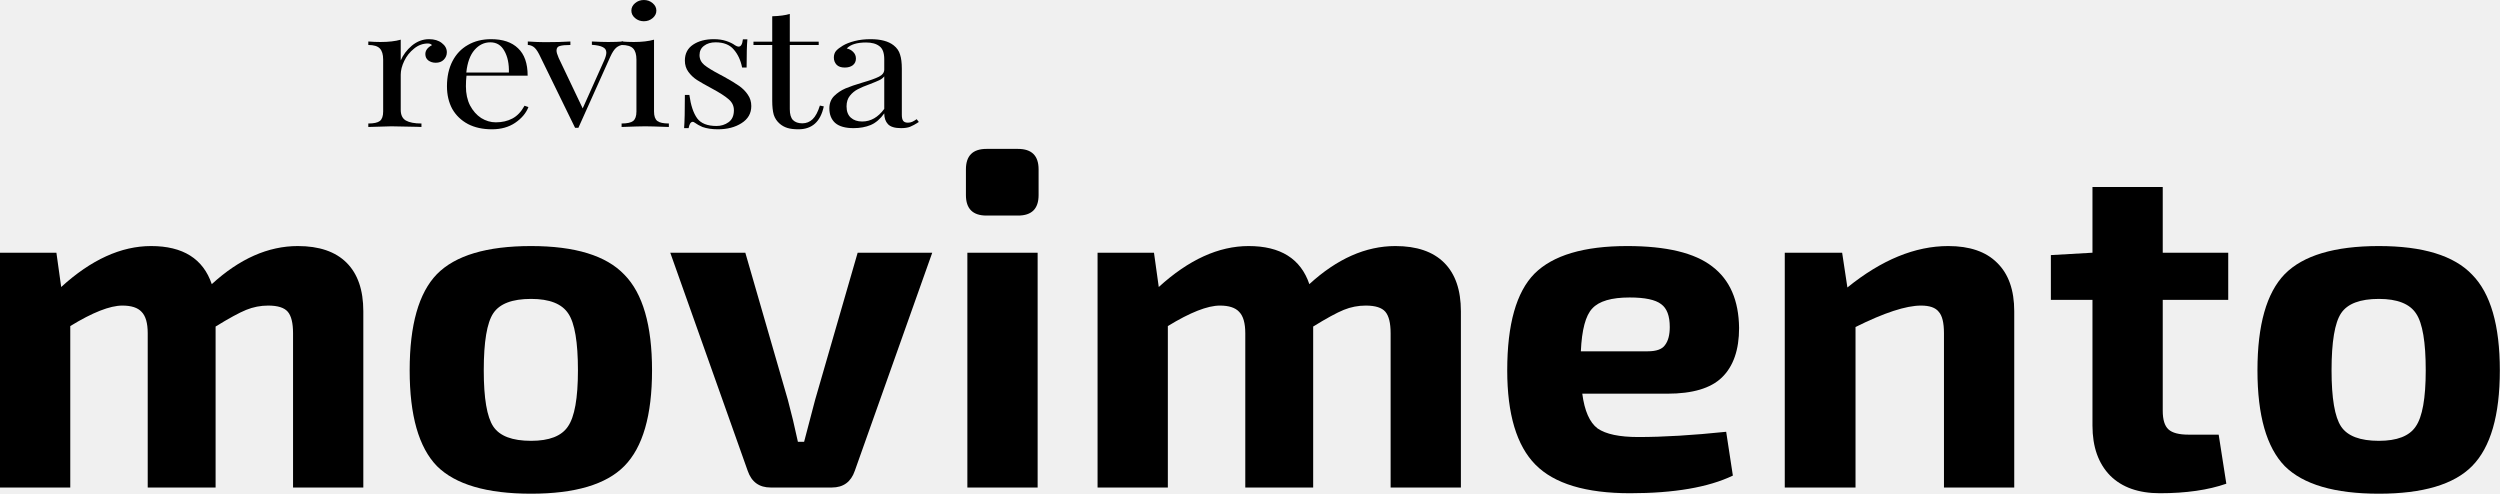
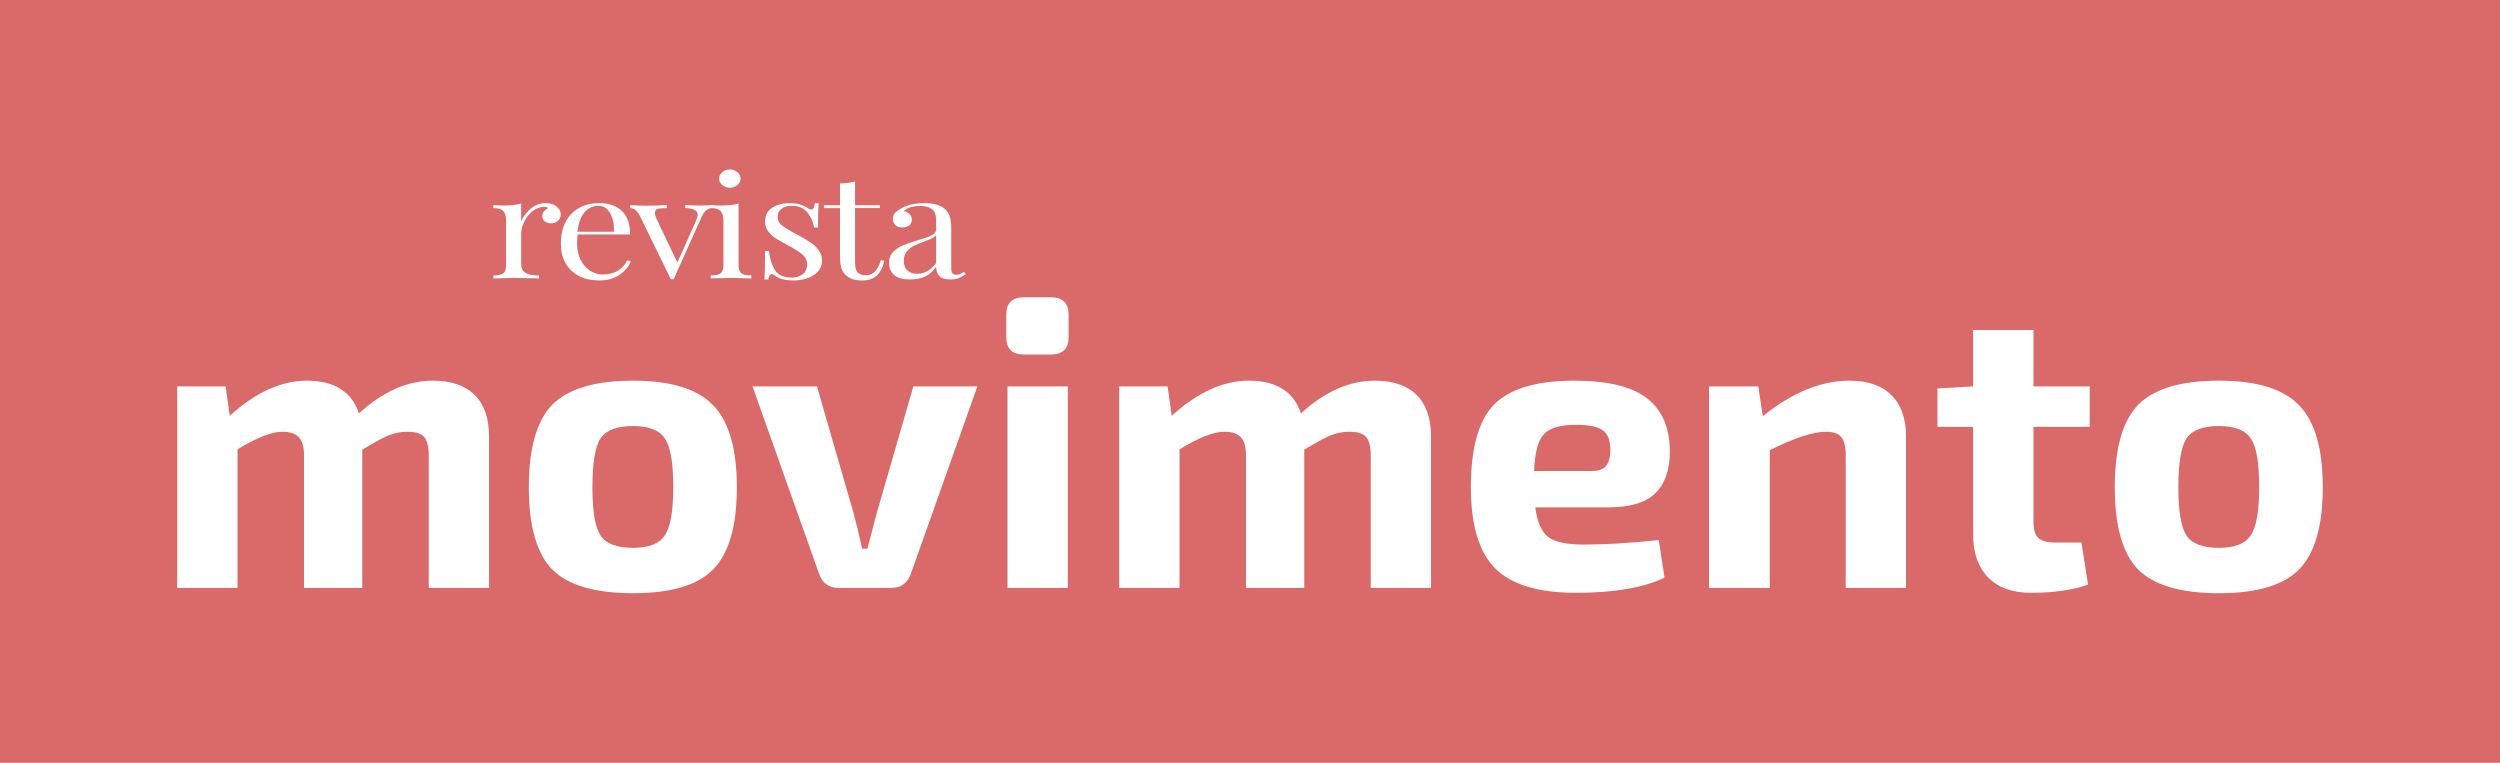
- <svg xmlns="http://www.w3.org/2000/svg" width="238" height="47" viewBox="0 0 238 47" fill="none">
-   <path d="M40.847 3.729C41.343 3.729 41.746 3.85 42.056 4.093C42.378 4.335 42.539 4.63 42.539 4.978C42.539 5.251 42.44 5.488 42.242 5.689C42.056 5.878 41.801 5.973 41.479 5.973C41.206 5.973 40.971 5.899 40.773 5.752C40.587 5.604 40.493 5.404 40.493 5.151C40.493 4.804 40.704 4.519 41.126 4.298C41.039 4.193 40.909 4.14 40.735 4.14C40.252 4.14 39.812 4.303 39.415 4.63C39.018 4.946 38.708 5.336 38.485 5.799C38.262 6.263 38.15 6.7 38.15 7.111V10.461C38.15 10.945 38.312 11.282 38.634 11.472C38.969 11.662 39.465 11.757 40.122 11.757V12.088L39.675 12.072C38.411 12.041 37.605 12.025 37.258 12.025C36.935 12.025 36.204 12.046 35.063 12.088V11.757C35.584 11.757 35.95 11.678 36.161 11.519C36.371 11.351 36.477 11.051 36.477 10.619V5.673C36.477 5.188 36.371 4.835 36.161 4.614C35.95 4.393 35.584 4.282 35.063 4.282V3.95C35.46 3.982 35.844 3.998 36.216 3.998C36.998 3.998 37.642 3.924 38.15 3.777V5.752C38.374 5.225 38.727 4.756 39.21 4.345C39.706 3.935 40.252 3.729 40.847 3.729Z" fill="black" />
-   <path d="M50.306 10.192C50.083 10.771 49.661 11.272 49.041 11.693C48.434 12.104 47.696 12.309 46.828 12.309C45.948 12.309 45.186 12.141 44.541 11.804C43.897 11.456 43.401 10.977 43.053 10.366C42.719 9.744 42.551 9.028 42.551 8.217C42.551 7.3 42.725 6.505 43.072 5.831C43.419 5.157 43.909 4.64 44.541 4.282C45.173 3.914 45.911 3.729 46.754 3.729C47.87 3.729 48.725 4.019 49.32 4.598C49.928 5.167 50.232 6.036 50.232 7.206H44.411C44.374 7.501 44.355 7.838 44.355 8.217C44.355 8.912 44.485 9.518 44.746 10.034C45.019 10.55 45.372 10.951 45.806 11.235C46.252 11.509 46.717 11.646 47.2 11.646C47.795 11.646 48.322 11.525 48.781 11.282C49.24 11.04 49.624 10.634 49.934 10.066L50.306 10.192ZM46.68 4.029C46.097 4.029 45.595 4.272 45.173 4.756C44.752 5.241 44.492 5.957 44.392 6.905H48.446C48.471 6.084 48.329 5.399 48.019 4.851C47.721 4.303 47.275 4.029 46.68 4.029Z" fill="black" />
-   <path d="M57.909 3.998C58.454 3.998 58.925 3.982 59.322 3.95V4.266C59.074 4.288 58.851 4.382 58.653 4.551C58.467 4.719 58.287 4.993 58.113 5.373L55.063 12.167H54.747L51.326 5.167C51.14 4.809 50.96 4.572 50.786 4.456C50.613 4.34 50.433 4.282 50.247 4.282V3.95C50.892 3.993 51.437 4.014 51.884 4.014C52.838 4.014 53.644 3.993 54.301 3.95V4.282C53.842 4.282 53.508 4.314 53.297 4.377C53.086 4.43 52.981 4.577 52.981 4.82C52.981 4.967 53.049 5.199 53.185 5.515L55.473 10.319L57.518 5.752C57.655 5.436 57.723 5.188 57.723 5.009C57.723 4.767 57.611 4.593 57.388 4.488C57.177 4.372 56.83 4.298 56.347 4.266V3.95C56.991 3.982 57.512 3.998 57.909 3.998Z" fill="black" />
-   <path d="M61.296 0C61.618 0 61.897 0.1 62.133 0.3C62.368 0.5 62.486 0.737 62.486 1.011C62.486 1.285 62.368 1.522 62.133 1.722C61.897 1.923 61.618 2.023 61.296 2.023C60.974 2.023 60.694 1.923 60.459 1.722C60.223 1.522 60.106 1.285 60.106 1.011C60.106 0.737 60.223 0.5 60.459 0.3C60.694 0.1 60.974 0 61.296 0ZM62.263 10.619C62.263 11.051 62.368 11.351 62.579 11.519C62.79 11.678 63.155 11.757 63.676 11.757V12.088C62.535 12.046 61.785 12.025 61.426 12.025C61.066 12.025 60.316 12.046 59.176 12.088V11.757C59.697 11.757 60.062 11.678 60.273 11.519C60.484 11.351 60.589 11.051 60.589 10.619V5.673C60.589 5.188 60.484 4.835 60.273 4.614C60.062 4.393 59.697 4.282 59.176 4.282V3.95C59.573 3.982 59.957 3.998 60.329 3.998C61.11 3.998 61.755 3.924 62.263 3.777V10.619Z" fill="black" />
-   <path d="M67.953 3.729C68.399 3.729 68.796 3.787 69.143 3.903C69.49 4.019 69.769 4.156 69.98 4.314C70.116 4.398 70.228 4.44 70.314 4.44C70.537 4.44 70.674 4.209 70.723 3.745H71.151C71.102 4.261 71.077 5.157 71.077 6.431H70.649C70.513 5.736 70.246 5.162 69.849 4.709C69.465 4.256 68.889 4.029 68.12 4.029C67.674 4.029 67.308 4.14 67.023 4.361C66.738 4.572 66.595 4.867 66.595 5.246C66.595 5.615 66.744 5.926 67.041 6.178C67.339 6.421 67.816 6.716 68.473 7.063C68.585 7.116 68.752 7.206 68.975 7.332C69.546 7.648 70.004 7.927 70.352 8.169C70.699 8.412 70.978 8.691 71.188 9.007C71.412 9.323 71.523 9.686 71.523 10.097C71.523 10.793 71.213 11.335 70.593 11.725C69.986 12.115 69.236 12.309 68.343 12.309C67.785 12.309 67.296 12.236 66.874 12.088C66.601 11.972 66.347 11.83 66.112 11.662C66.062 11.62 66.006 11.598 65.944 11.598C65.857 11.598 65.777 11.651 65.703 11.757C65.641 11.862 65.591 12.009 65.554 12.199H65.126C65.176 11.598 65.2 10.545 65.2 9.039H65.628C65.764 10.029 66.012 10.771 66.372 11.267C66.731 11.751 67.345 11.993 68.213 11.993C68.647 11.993 69.031 11.872 69.366 11.63C69.701 11.388 69.868 11.008 69.868 10.492C69.868 10.082 69.701 9.734 69.366 9.449C69.044 9.165 68.51 8.823 67.767 8.422C67.159 8.096 66.688 7.827 66.353 7.616C66.031 7.406 65.758 7.148 65.535 6.842C65.312 6.537 65.2 6.178 65.2 5.768C65.2 5.104 65.461 4.598 65.981 4.251C66.502 3.903 67.159 3.729 67.953 3.729Z" fill="black" />
-   <path d="M75.189 3.966H77.941V4.282H75.189V10.398C75.189 10.872 75.288 11.214 75.487 11.425C75.698 11.635 75.995 11.741 76.379 11.741C76.764 11.741 77.092 11.609 77.365 11.346C77.638 11.082 77.867 10.65 78.053 10.05L78.425 10.129C78.115 11.583 77.309 12.309 76.007 12.309C75.586 12.309 75.239 12.267 74.966 12.183C74.693 12.099 74.452 11.967 74.241 11.788C73.968 11.556 73.776 11.272 73.664 10.935C73.565 10.598 73.516 10.145 73.516 9.576V4.282H71.73V3.966H73.516V1.549C74.21 1.528 74.768 1.454 75.189 1.327V3.966Z" fill="black" />
-   <path d="M81.261 12.199C80.48 12.199 79.897 12.036 79.513 11.709C79.141 11.372 78.955 10.908 78.955 10.319C78.955 9.844 79.104 9.455 79.401 9.149C79.711 8.844 80.071 8.601 80.48 8.422C80.902 8.243 81.453 8.054 82.135 7.853C82.829 7.653 83.344 7.469 83.679 7.3C84.013 7.132 84.181 6.905 84.181 6.621V5.641C84.181 5.03 84.026 4.614 83.716 4.393C83.418 4.161 82.997 4.045 82.451 4.045C81.584 4.045 80.97 4.235 80.61 4.614C80.858 4.667 81.063 4.777 81.224 4.946C81.397 5.114 81.484 5.325 81.484 5.578C81.484 5.841 81.385 6.052 81.187 6.21C80.988 6.358 80.734 6.431 80.424 6.431C80.077 6.431 79.817 6.342 79.643 6.163C79.47 5.973 79.383 5.747 79.383 5.483C79.383 5.23 79.451 5.02 79.588 4.851C79.736 4.683 79.953 4.514 80.238 4.345C80.536 4.166 80.914 4.019 81.373 3.903C81.831 3.787 82.334 3.729 82.879 3.729C83.846 3.729 84.577 3.924 85.073 4.314C85.383 4.556 85.588 4.851 85.687 5.199C85.799 5.536 85.854 5.984 85.854 6.542V10.935C85.854 11.198 85.898 11.388 85.984 11.504C86.071 11.62 86.22 11.678 86.431 11.678C86.58 11.678 86.716 11.651 86.84 11.598C86.976 11.535 87.119 11.451 87.268 11.346L87.472 11.614C87.15 11.825 86.871 11.978 86.635 12.072C86.412 12.157 86.127 12.199 85.78 12.199C85.185 12.199 84.77 12.072 84.534 11.82C84.299 11.567 84.181 11.225 84.181 10.793C83.809 11.319 83.381 11.688 82.898 11.899C82.414 12.099 81.869 12.199 81.261 12.199ZM82.079 11.567C82.898 11.567 83.598 11.166 84.181 10.366V7.269C84.069 7.416 83.914 7.537 83.716 7.632C83.517 7.727 83.214 7.853 82.805 8.011C82.334 8.18 81.949 8.343 81.652 8.501C81.367 8.649 81.119 8.854 80.908 9.118C80.697 9.381 80.592 9.718 80.592 10.129C80.592 10.603 80.728 10.961 81.001 11.203C81.273 11.446 81.633 11.567 82.079 11.567Z" fill="black" />
-   <path d="M5.37 24.058L5.825 27.323C8.677 24.723 11.529 23.424 14.382 23.424C17.416 23.424 19.342 24.633 20.161 27.051C22.801 24.633 25.532 23.424 28.353 23.424C30.386 23.424 31.933 23.953 32.995 25.011C34.057 26.069 34.588 27.61 34.588 29.635V46.411H27.898V31.721C27.898 30.753 27.731 30.073 27.398 29.68C27.064 29.288 26.442 29.091 25.532 29.091C24.803 29.091 24.106 29.227 23.438 29.499C22.771 29.771 21.8 30.3 20.525 31.086V46.411H14.063V31.721C14.063 30.753 13.866 30.073 13.471 29.68C13.107 29.288 12.5 29.091 11.651 29.091C10.467 29.091 8.814 29.741 6.69 31.041V46.411H0V24.058H5.37Z" fill="black" />
-   <path d="M50.559 23.424C54.746 23.424 57.705 24.331 59.434 26.144C61.194 27.927 62.074 30.965 62.074 35.257C62.074 39.549 61.194 42.587 59.434 44.37C57.705 46.123 54.746 47 50.559 47C46.342 47 43.353 46.123 41.594 44.37C39.864 42.587 39 39.549 39 35.257C39 30.935 39.864 27.882 41.594 26.099C43.353 24.315 46.342 23.424 50.559 23.424ZM50.559 28.456C48.769 28.456 47.571 28.91 46.964 29.817C46.357 30.723 46.054 32.537 46.054 35.257C46.054 37.917 46.357 39.7 46.964 40.607C47.571 41.514 48.769 41.967 50.559 41.967C52.289 41.967 53.457 41.514 54.064 40.607C54.701 39.7 55.02 37.917 55.02 35.257C55.02 32.567 54.716 30.769 54.109 29.862C53.502 28.925 52.319 28.456 50.559 28.456Z" fill="black" />
-   <path d="M88.749 24.058L81.376 44.824C81.012 45.882 80.284 46.411 79.192 46.411H73.366C72.274 46.411 71.546 45.882 71.182 44.824L63.809 24.058H70.954L75.004 38.068C75.338 39.307 75.657 40.637 75.96 42.058H76.552L77.599 38.068L81.649 24.058H88.749Z" fill="black" />
-   <path d="M93.913 14.175H96.917C98.222 14.175 98.874 14.824 98.874 16.124V18.572C98.874 19.872 98.222 20.522 96.917 20.522H93.913C92.609 20.522 91.956 19.872 91.956 18.572V16.124C91.956 14.824 92.609 14.175 93.913 14.175ZM98.783 46.411H92.093V24.058H98.783V46.411Z" fill="black" />
-   <path d="M109.859 24.058L110.314 27.323C113.166 24.723 116.018 23.424 118.87 23.424C121.904 23.424 123.831 24.633 124.65 27.051C127.289 24.633 130.02 23.424 132.842 23.424C134.875 23.424 136.422 23.953 137.484 25.011C138.546 26.069 139.077 27.61 139.077 29.635V46.411H132.387V31.721C132.387 30.753 132.22 30.073 131.886 29.68C131.552 29.288 130.93 29.091 130.02 29.091C129.292 29.091 128.594 29.227 127.927 29.499C127.259 29.771 126.288 30.3 125.014 31.086V46.411H118.551V31.721C118.551 30.753 118.354 30.073 117.96 29.68C117.596 29.288 116.989 29.091 116.139 29.091C114.956 29.091 113.302 29.741 111.179 31.041V46.411H104.488V24.058H109.859Z" fill="black" />
-   <path d="M158.734 37.479H150.633C150.846 39.111 151.331 40.214 152.09 40.788C152.879 41.333 154.168 41.605 155.958 41.605C158.355 41.605 161.146 41.438 164.332 41.106L164.969 45.277C162.633 46.395 159.371 46.955 155.184 46.955C150.967 46.955 147.963 46.048 146.173 44.234C144.383 42.421 143.488 39.428 143.488 35.257C143.488 30.874 144.353 27.806 146.082 26.053C147.842 24.3 150.785 23.424 154.911 23.424C158.643 23.424 161.344 24.074 163.012 25.373C164.681 26.643 165.531 28.592 165.561 31.222C165.561 33.308 165.015 34.879 163.923 35.937C162.861 36.965 161.131 37.479 158.734 37.479ZM150.497 33.444H156.868C157.688 33.444 158.234 33.247 158.507 32.854C158.81 32.461 158.962 31.887 158.962 31.131C158.962 30.073 158.689 29.348 158.143 28.955C157.597 28.532 156.595 28.32 155.139 28.32C153.41 28.32 152.226 28.668 151.589 29.363C150.952 30.028 150.588 31.388 150.497 33.444Z" fill="black" />
-   <path d="M175.372 24.058L175.872 27.368C179.119 24.738 182.32 23.424 185.475 23.424C187.508 23.424 189.055 23.953 190.117 25.011C191.21 26.069 191.756 27.61 191.756 29.635V46.411H185.066V31.721C185.066 30.723 184.899 30.043 184.565 29.68C184.262 29.288 183.7 29.091 182.881 29.091C181.455 29.091 179.377 29.771 176.646 31.131V46.411H169.91V24.058H175.372Z" fill="black" />
-   <path d="M205.893 28.547V39.111C205.893 39.957 206.075 40.547 206.439 40.879C206.803 41.212 207.44 41.378 208.35 41.378H211.218L211.946 46.048C210.216 46.652 208.108 46.955 205.62 46.955C203.587 46.955 202.009 46.395 200.887 45.277C199.764 44.129 199.203 42.542 199.203 40.517V28.547H195.243V24.285L199.203 24.058V17.802H205.893V24.058H212.128V28.547H205.893Z" fill="black" />
-   <path d="M226.47 23.424C230.657 23.424 233.615 24.331 235.344 26.144C237.104 27.927 237.984 30.965 237.984 35.257C237.984 39.549 237.104 42.587 235.344 44.37C233.615 46.123 230.657 47 226.47 47C222.253 47 219.264 46.123 217.504 44.37C215.775 42.587 214.91 39.549 214.91 35.257C214.91 30.935 215.775 27.882 217.504 26.099C219.264 24.315 222.253 23.424 226.47 23.424ZM226.47 28.456C224.68 28.456 223.481 28.91 222.874 29.817C222.268 30.723 221.964 32.537 221.964 35.257C221.964 37.917 222.268 39.7 222.874 40.607C223.481 41.514 224.68 41.967 226.47 41.967C228.199 41.967 229.367 41.514 229.974 40.607C230.611 39.7 230.93 37.917 230.93 35.257C230.93 32.567 230.627 30.769 230.02 29.862C229.413 28.925 228.23 28.456 226.47 28.456Z" fill="black" />
+ <svg xmlns="http://www.w3.org/2000/svg" width="295" height="90" version="1.1" viewBox="0 0 295 90" xml:space="preserve">
+   <rect width="295" height="90" fill="#da696a" stroke-linecap="round" stroke-linejoin="round" stroke-width="8.464" style="paint-order:markers stroke fill" />
+   <g fill="#fff" stroke-width="1.064">
+     <path d="m64.367 23.967c0.528 0 0.956 0.129 1.286 0.387 0.343 0.258 0.514 0.572 0.514 0.941 0 0.291-0.106 0.544-0.316 0.756-0.198 0.202-0.468 0.303-0.811 0.303-0.29 0-0.541-0.078-0.752-0.235-0.198-0.157-0.297-0.37-0.297-0.639 0-0.37 0.224-0.672 0.673-0.908-0.092-0.112-0.231-0.168-0.415-0.168-0.514 0-0.983 0.174-1.405 0.521-0.422 0.336-0.752 0.751-0.989 1.244-0.237 0.493-0.356 0.958-0.356 1.395v3.564c0 0.516 0.171 0.874 0.514 1.076 0.356 0.202 0.884 0.303 1.583 0.303v0.353l-0.475-0.017c-1.345-0.034-2.203-0.05-2.572-0.05-0.343 0-1.121 0.022-2.334 0.067v-0.353c0.554 0 0.943-0.084 1.167-0.252 0.224-0.179 0.336-0.499 0.336-0.958v-5.262c0-0.516-0.112-0.891-0.336-1.126-0.224-0.235-0.613-0.353-1.167-0.353v-0.353c0.422 0.034 0.831 0.05 1.226 0.05 0.831 0 1.517-0.078 2.057-0.235v2.101c0.237-0.56 0.613-1.059 1.128-1.496 0.528-0.437 1.108-0.656 1.741-0.656z" />
+     <path d="m74.43 30.843c-0.237 0.616-0.686 1.149-1.345 1.597-0.646 0.437-1.431 0.656-2.354 0.656-0.936 0-1.747-0.179-2.433-0.538-0.686-0.37-1.213-0.88-1.583-1.53-0.356-0.661-0.534-1.423-0.534-2.286 0-0.975 0.185-1.821 0.554-2.538 0.369-0.717 0.89-1.266 1.563-1.647 0.673-0.392 1.457-0.588 2.354-0.588 1.187 0 2.097 0.308 2.73 0.925 0.646 0.605 0.969 1.53 0.969 2.774h-6.192c-0.04 0.314-0.059 0.672-0.059 1.076 0 0.74 0.139 1.384 0.416 1.933 0.29 0.549 0.666 0.975 1.128 1.278 0.475 0.291 0.969 0.437 1.484 0.437 0.633 0 1.194-0.129 1.682-0.387 0.488-0.258 0.897-0.689 1.227-1.294zm-3.858-6.556c-0.62 0-1.154 0.258-1.602 0.773-0.448 0.516-0.725 1.278-0.831 2.286h4.313c0.026-0.874-0.125-1.603-0.455-2.185-0.317-0.583-0.791-0.874-1.424-0.874z" />
+     <path d="m82.518 24.253c0.58 0 1.081-0.017 1.504-0.05v0.336c-0.264 0.022-0.501 0.123-0.712 0.303-0.198 0.179-0.389 0.471-0.574 0.874l-3.244 7.228h-0.336l-3.64-7.447c-0.198-0.381-0.389-0.633-0.574-0.756-0.185-0.123-0.376-0.185-0.574-0.185v-0.353c0.686 0.045 1.266 0.067 1.741 0.067 1.016 0 1.873-0.022 2.572-0.067v0.353c-0.488 0-0.844 0.034-1.068 0.101-0.224 0.056-0.336 0.213-0.336 0.471 0 0.157 0.072 0.403 0.218 0.74l2.433 5.11 2.176-4.858c0.145-0.336 0.218-0.6 0.218-0.79 0-0.258-0.119-0.443-0.356-0.555-0.224-0.123-0.594-0.202-1.108-0.235v-0.336c0.686 0.034 1.24 0.05 1.662 0.05z" />
+     <path d="m86.121 20c0.343 0 0.64 0.106 0.89 0.319 0.251 0.213 0.376 0.465 0.376 0.756 0 0.291-0.125 0.544-0.376 0.756-0.251 0.213-0.547 0.319-0.89 0.319s-0.64-0.106-0.89-0.319c-0.251-0.213-0.376-0.465-0.376-0.756 0-0.291 0.125-0.544 0.376-0.756 0.251-0.213 0.547-0.319 0.89-0.319zm1.029 11.296c0 0.46 0.112 0.779 0.336 0.958 0.224 0.168 0.613 0.252 1.167 0.252v0.353c-1.213-0.045-2.011-0.067-2.394-0.067-0.383 0-1.18 0.022-2.394 0.067v-0.353c0.554 0 0.943-0.084 1.167-0.252 0.224-0.179 0.336-0.499 0.336-0.958v-5.262c0-0.516-0.112-0.891-0.336-1.126-0.224-0.235-0.613-0.353-1.167-0.353v-0.353c0.422 0.034 0.831 0.05 1.227 0.05 0.831 0 1.517-0.078 2.057-0.235z" />
+     <path d="m93.203 23.967c0.475 0 0.897 0.062 1.266 0.185 0.369 0.123 0.666 0.269 0.89 0.437 0.145 0.09 0.264 0.134 0.356 0.134 0.237 0 0.382-0.247 0.435-0.74h0.455c-0.053 0.549-0.079 1.502-0.079 2.858h-0.455c-0.145-0.74-0.429-1.35-0.851-1.832-0.409-0.482-1.022-0.723-1.84-0.723-0.475 0-0.864 0.118-1.167 0.353-0.303 0.224-0.455 0.538-0.455 0.941 0 0.392 0.158 0.723 0.475 0.992 0.316 0.258 0.824 0.572 1.523 0.941 0.119 0.056 0.297 0.151 0.534 0.286 0.607 0.336 1.095 0.633 1.464 0.891 0.369 0.258 0.666 0.555 0.89 0.891 0.237 0.336 0.356 0.723 0.356 1.16 0 0.74-0.33 1.317-0.989 1.732-0.646 0.415-1.444 0.622-2.394 0.622-0.594 0-1.115-0.078-1.563-0.235-0.29-0.123-0.561-0.275-0.811-0.454-0.053-0.045-0.112-0.067-0.178-0.067-0.092 0-0.178 0.056-0.257 0.168-0.066 0.112-0.119 0.269-0.158 0.471h-0.455c0.053-0.639 0.079-1.76 0.079-3.362h0.455c0.145 1.053 0.409 1.843 0.791 2.37 0.383 0.516 1.035 0.773 1.958 0.773 0.462 0 0.871-0.129 1.227-0.387 0.356-0.258 0.534-0.661 0.534-1.21 0-0.437-0.178-0.807-0.534-1.109-0.343-0.303-0.91-0.667-1.701-1.093-0.646-0.347-1.147-0.633-1.504-0.857-0.343-0.224-0.633-0.499-0.87-0.824-0.237-0.325-0.356-0.706-0.356-1.143 0-0.706 0.277-1.244 0.831-1.614 0.554-0.37 1.253-0.555 2.097-0.555z" />
+     <path d="m100.9 24.219h2.928v0.336h-2.928v6.506c0 0.504 0.106 0.869 0.317 1.093 0.224 0.224 0.541 0.336 0.95 0.336 0.409 0 0.758-0.14 1.048-0.42 0.29-0.28 0.534-0.74 0.732-1.378l0.396 0.084c-0.33 1.546-1.187 2.32-2.572 2.32-0.448 0-0.818-0.045-1.108-0.134-0.29-0.09-0.547-0.23-0.772-0.42-0.29-0.247-0.495-0.549-0.613-0.908-0.105-0.359-0.158-0.841-0.158-1.446v-5.631h-1.899v-0.336h1.899v-2.572c0.739-0.022 1.332-0.101 1.78-0.235z" />
+     <path d="m107.36 32.978c-0.831 0-1.451-0.174-1.86-0.521-0.396-0.359-0.594-0.852-0.594-1.479 0-0.504 0.158-0.919 0.475-1.244 0.33-0.325 0.712-0.583 1.147-0.773 0.448-0.191 1.035-0.392 1.761-0.605 0.739-0.213 1.286-0.409 1.642-0.588 0.356-0.179 0.534-0.42 0.534-0.723v-1.042c0-0.65-0.165-1.093-0.495-1.328-0.316-0.247-0.765-0.37-1.345-0.37-0.923 0-1.576 0.202-1.958 0.605 0.264 0.056 0.481 0.174 0.653 0.353 0.185 0.179 0.277 0.403 0.277 0.672 0 0.28-0.106 0.504-0.317 0.672-0.211 0.157-0.481 0.235-0.811 0.235-0.369 0-0.646-0.095-0.831-0.286-0.185-0.202-0.277-0.443-0.277-0.723 0-0.269 0.072-0.493 0.218-0.672 0.158-0.179 0.389-0.359 0.692-0.538 0.317-0.191 0.719-0.347 1.207-0.471 0.488-0.123 1.022-0.185 1.602-0.185 1.029 0 1.807 0.207 2.334 0.622 0.33 0.258 0.547 0.572 0.653 0.941 0.119 0.359 0.178 0.835 0.178 1.429v4.673c0 0.28 0.046 0.482 0.138 0.605 0.092 0.123 0.251 0.185 0.475 0.185 0.158 0 0.303-0.028 0.435-0.084 0.145-0.067 0.297-0.157 0.455-0.269l0.218 0.286c-0.343 0.224-0.64 0.387-0.89 0.488-0.237 0.09-0.541 0.134-0.91 0.134-0.633 0-1.075-0.134-1.325-0.403-0.251-0.269-0.376-0.633-0.376-1.093-0.396 0.56-0.851 0.953-1.365 1.177-0.514 0.213-1.095 0.319-1.741 0.319zm0.871-0.672c0.87 0 1.615-0.426 2.235-1.278v-3.295c-0.119 0.157-0.284 0.286-0.495 0.387-0.211 0.101-0.534 0.235-0.969 0.403-0.501 0.179-0.91 0.353-1.227 0.521-0.303 0.157-0.567 0.375-0.791 0.656-0.224 0.28-0.336 0.639-0.336 1.076 0 0.504 0.145 0.885 0.435 1.143 0.29 0.258 0.673 0.387 1.147 0.387z" />
+     <path d="m26.626 45.594 0.484 3.473c3.034-2.765 6.068-4.148 9.102-4.148 3.228 0 5.277 1.286 6.149 3.859 2.808-2.572 5.713-3.859 8.715-3.859 2.163 0 3.809 0.563 4.938 1.688 1.13 1.125 1.695 2.765 1.695 4.92v17.846h-7.117v-15.628c0-1.029-0.178-1.752-0.533-2.17-0.355-0.418-1.017-0.627-1.985-0.627-0.775 0-1.517 0.145-2.227 0.434-0.71 0.289-1.743 0.852-3.099 1.688v16.303h-6.875v-15.628c0-1.029-0.21-1.752-0.629-2.17-0.387-0.418-1.033-0.627-1.937-0.627-1.259 0-3.018 0.691-5.277 2.074v16.351h-7.117v-23.779z" />
+     <path d="m74.699 44.919c4.454 0 7.601 0.965 9.441 2.894 1.872 1.897 2.808 5.129 2.808 9.695 0 4.566-0.936 7.798-2.808 9.695-1.84 1.865-4.987 2.798-9.441 2.798-4.487 0-7.666-0.933-9.538-2.798-1.84-1.897-2.76-5.129-2.76-9.695 0-4.598 0.92-7.846 2.76-9.743 1.872-1.897 5.051-2.846 9.538-2.846zm0 5.354c-1.904 0-3.179 0.482-3.825 1.447-0.646 0.965-0.968 2.894-0.968 5.788 0 2.83 0.323 4.727 0.968 5.691 0.646 0.965 1.92 1.447 3.825 1.447 1.84 0 3.083-0.482 3.728-1.447 0.678-0.965 1.017-2.862 1.017-5.691 0-2.862-0.323-4.775-0.968-5.74-0.646-0.997-1.904-1.495-3.776-1.495z" />
+     <path d="m115.33 45.594-7.843 22.091c-0.387 1.125-1.162 1.688-2.324 1.688h-6.197c-1.162 0-1.937-0.563-2.324-1.688l-7.843-22.091h7.601l4.309 14.904c0.355 1.318 0.694 2.733 1.017 4.245h0.629l1.113-4.245 4.309-14.904z" />
+     <path d="m120.82 35.079h3.195c1.388 0 2.082 0.691 2.082 2.074v2.605c0 1.383-0.694 2.074-2.082 2.074h-3.195c-1.388 0-2.082-0.691-2.082-2.074v-2.605c0-1.383 0.694-2.074 2.082-2.074zm5.181 34.294h-7.117v-23.779h7.117z" />
+     <path d="m137.78 45.594 0.484 3.473c3.034-2.765 6.068-4.148 9.102-4.148 3.228 0 5.278 1.286 6.149 3.859 2.807-2.572 5.713-3.859 8.715-3.859 2.163 0 3.808 0.563 4.938 1.688 1.13 1.125 1.695 2.765 1.695 4.92v17.846h-7.117v-15.628c0-1.029-0.178-1.752-0.533-2.17-0.355-0.418-1.017-0.627-1.985-0.627-0.774 0-1.517 0.145-2.227 0.434-0.711 0.289-1.744 0.852-3.099 1.688v16.303h-6.875v-15.628c0-1.029-0.21-1.752-0.629-2.17-0.387-0.418-1.033-0.627-1.937-0.627-1.258 0-3.018 0.691-5.277 2.074v16.351h-7.118v-23.779z" />
+     <path d="m189.78 59.871h-8.618c0.227 1.736 0.743 2.91 1.55 3.521 0.839 0.579 2.211 0.868 4.115 0.868 2.55 0 5.519-0.177 8.909-0.531l0.678 4.437c-2.485 1.19-5.955 1.785-10.41 1.785-4.486 0-7.682-0.965-9.586-2.894-1.904-1.929-2.856-5.113-2.856-9.55 0-4.663 0.92-7.926 2.76-9.791 1.872-1.865 5.003-2.798 9.393-2.798 3.97 0 6.844 0.691 8.618 2.074 1.776 1.351 2.68 3.425 2.712 6.222 0 2.219-0.581 3.891-1.743 5.016-1.13 1.093-2.97 1.64-5.52 1.64zm-8.763-4.293h6.778c0.872 0 1.453-0.209 1.744-0.627 0.322-0.418 0.484-1.029 0.484-1.833 0-1.125-0.29-1.897-0.871-2.315-0.581-0.45-1.647-0.675-3.196-0.675-1.839 0-3.099 0.37-3.777 1.109-0.678 0.707-1.065 2.154-1.162 4.341z" />
+     <path d="m207.48 45.594 0.532 3.521c3.454-2.798 6.86-4.196 10.216-4.196 2.163 0 3.808 0.563 4.938 1.688 1.163 1.125 1.744 2.765 1.744 4.92v17.846h-7.117v-15.628c0-1.061-0.178-1.785-0.533-2.17-0.322-0.418-0.92-0.627-1.792-0.627-1.517 0-3.728 0.724-6.633 2.17v16.255h-7.166v-23.779z" />
+     <path d="m239.95 50.369v11.238c0 0.9 0.194 1.527 0.581 1.881 0.387 0.354 1.065 0.531 2.033 0.531h3.051l0.774 4.968c-1.84 0.643-4.083 0.965-6.73 0.965-2.163 0-3.841-0.595-5.035-1.785-1.195-1.222-1.792-2.91-1.792-5.064v-12.734h-4.213v-4.534l4.213-0.241v-6.656h7.117v6.656h6.633v4.775z" />
+     <path d="m261.84 44.919c4.454 0 7.601 0.965 9.44 2.894 1.872 1.897 2.808 5.129 2.808 9.695 0 4.566-0.936 7.798-2.808 9.695-1.839 1.865-4.986 2.798-9.44 2.798-4.486 0-7.666-0.933-9.538-2.798-1.839-1.897-2.76-5.129-2.76-9.695 0-4.598 0.92-7.846 2.76-9.743 1.872-1.897 5.052-2.846 9.538-2.846zm0 5.354c-1.904 0-3.18 0.482-3.825 1.447-0.645 0.965-0.968 2.894-0.968 5.788 0 2.83 0.323 4.727 0.968 5.691 0.646 0.965 1.921 1.447 3.825 1.447 1.839 0 3.082-0.482 3.728-1.447 0.678-0.965 1.017-2.862 1.017-5.691 0-2.862-0.322-4.775-0.968-5.74-0.646-0.997-1.904-1.495-3.777-1.495z" />
+   </g>
</svg>
